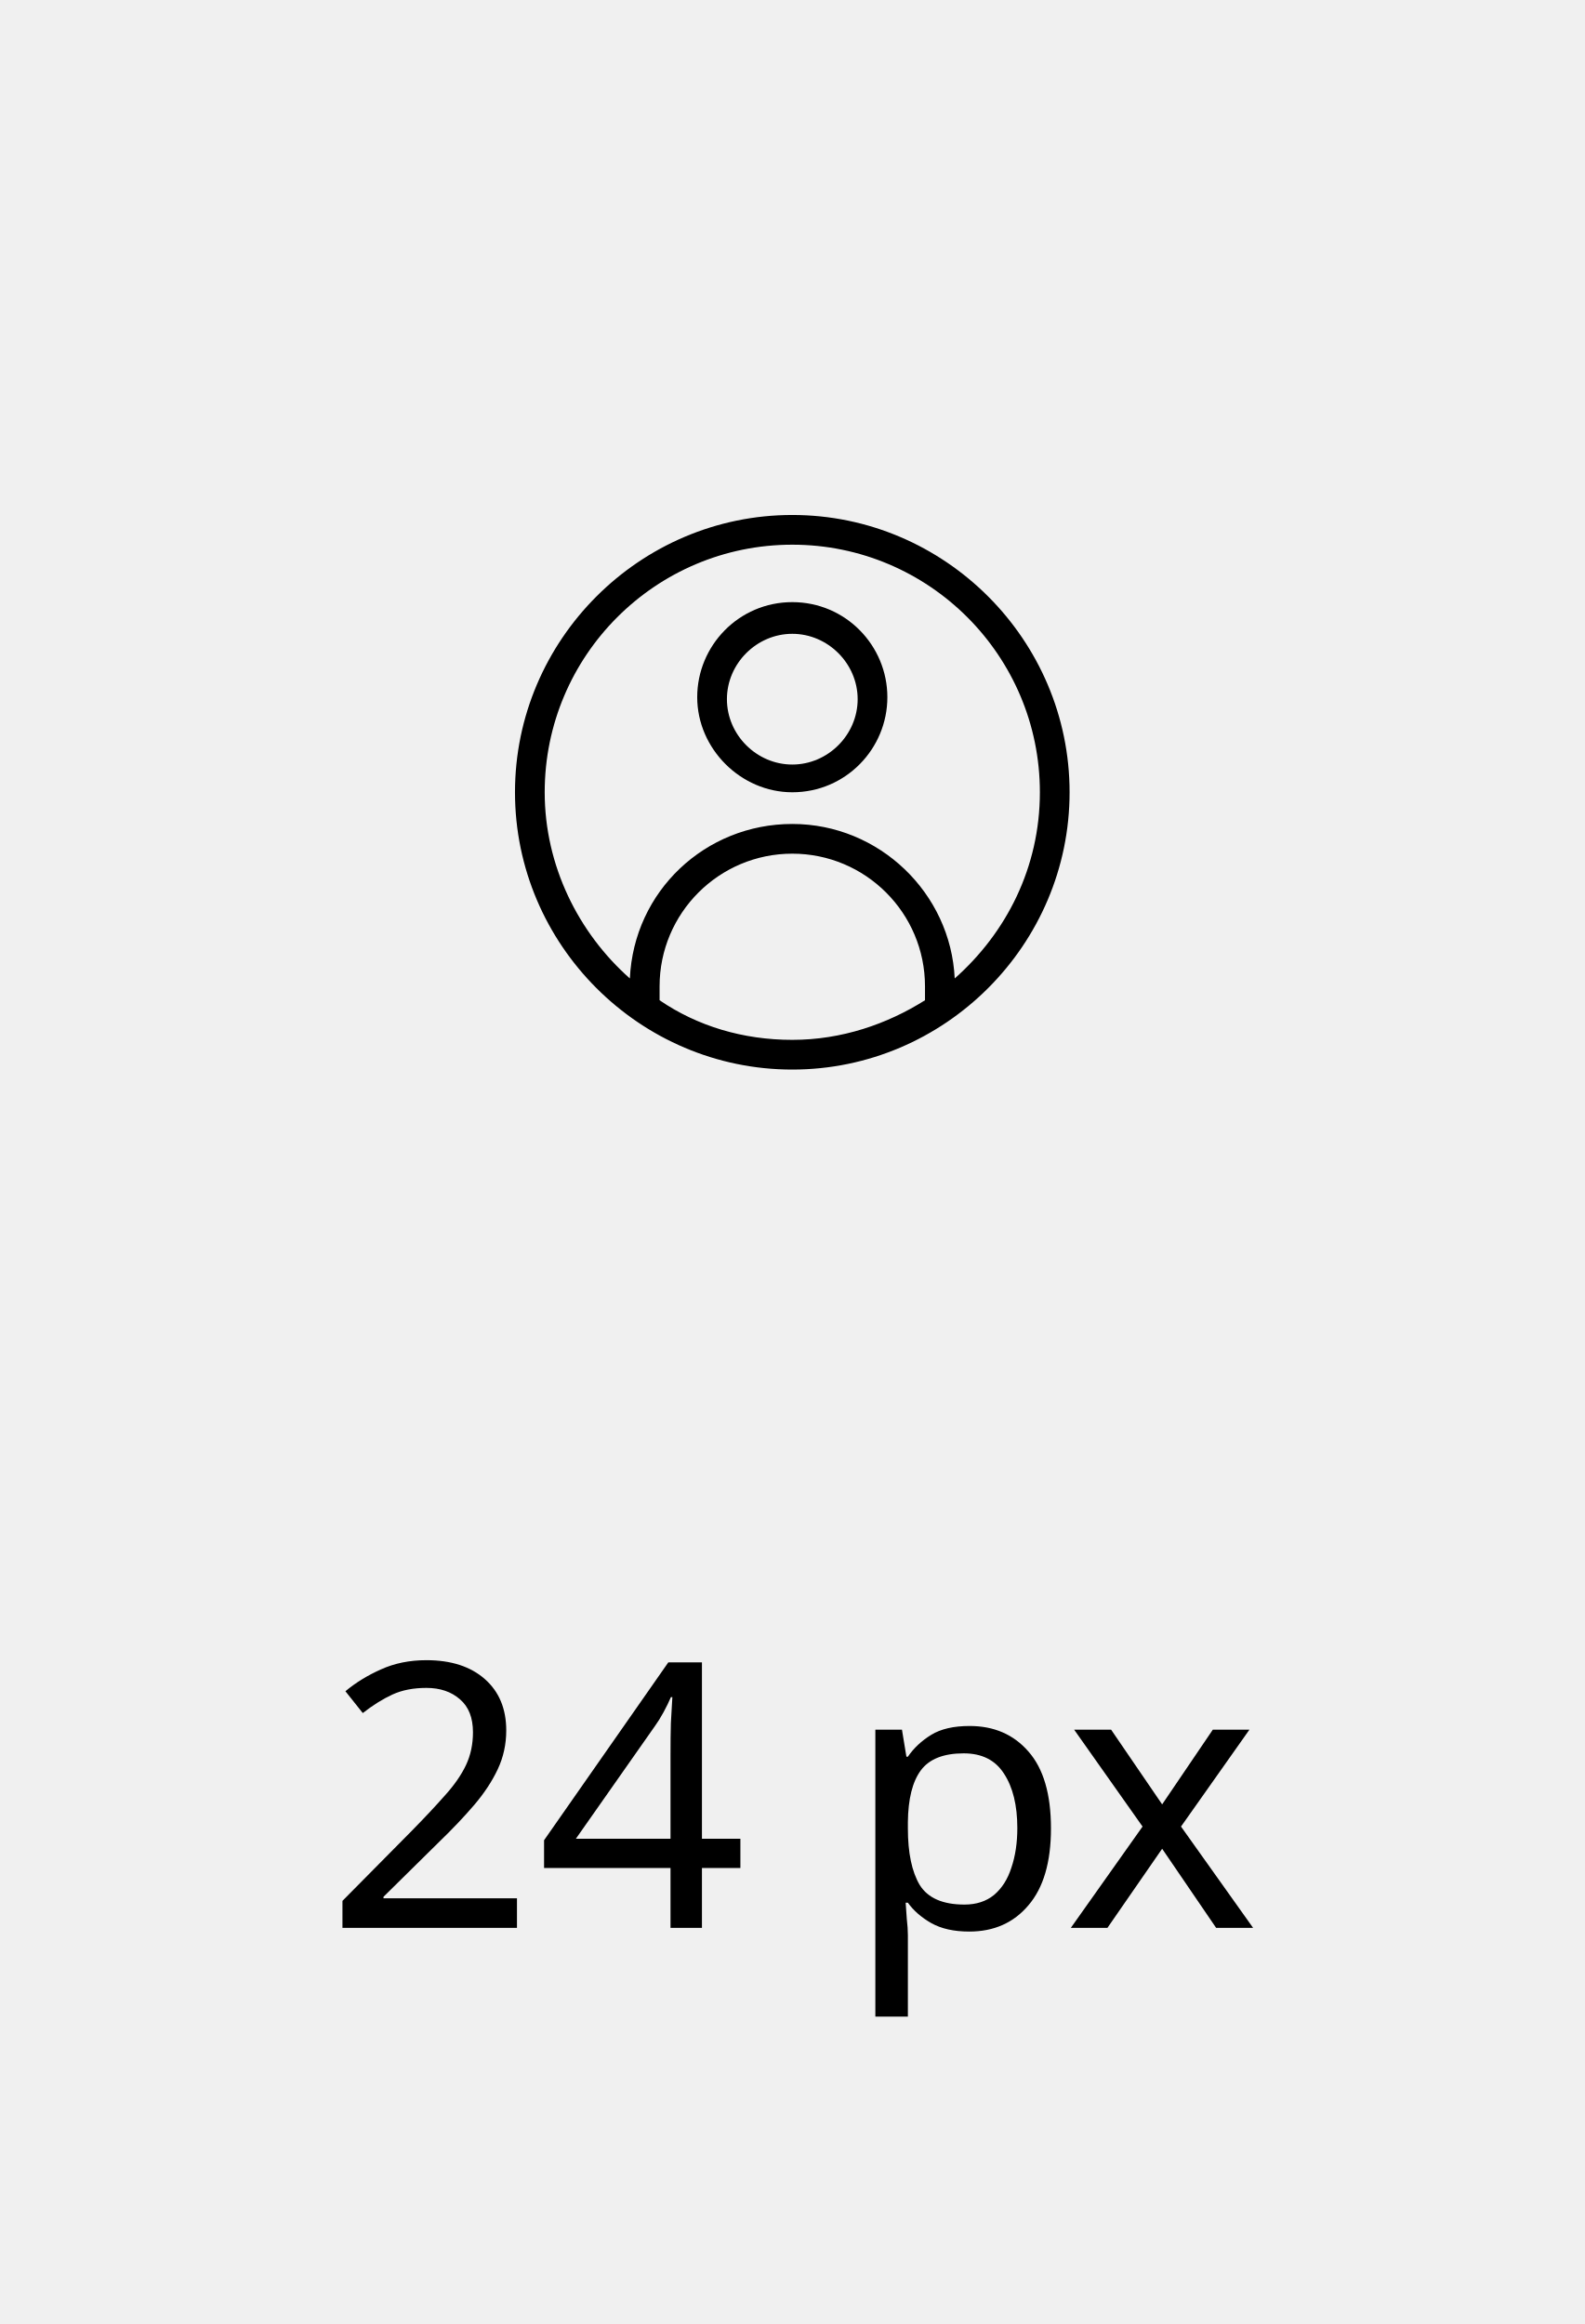
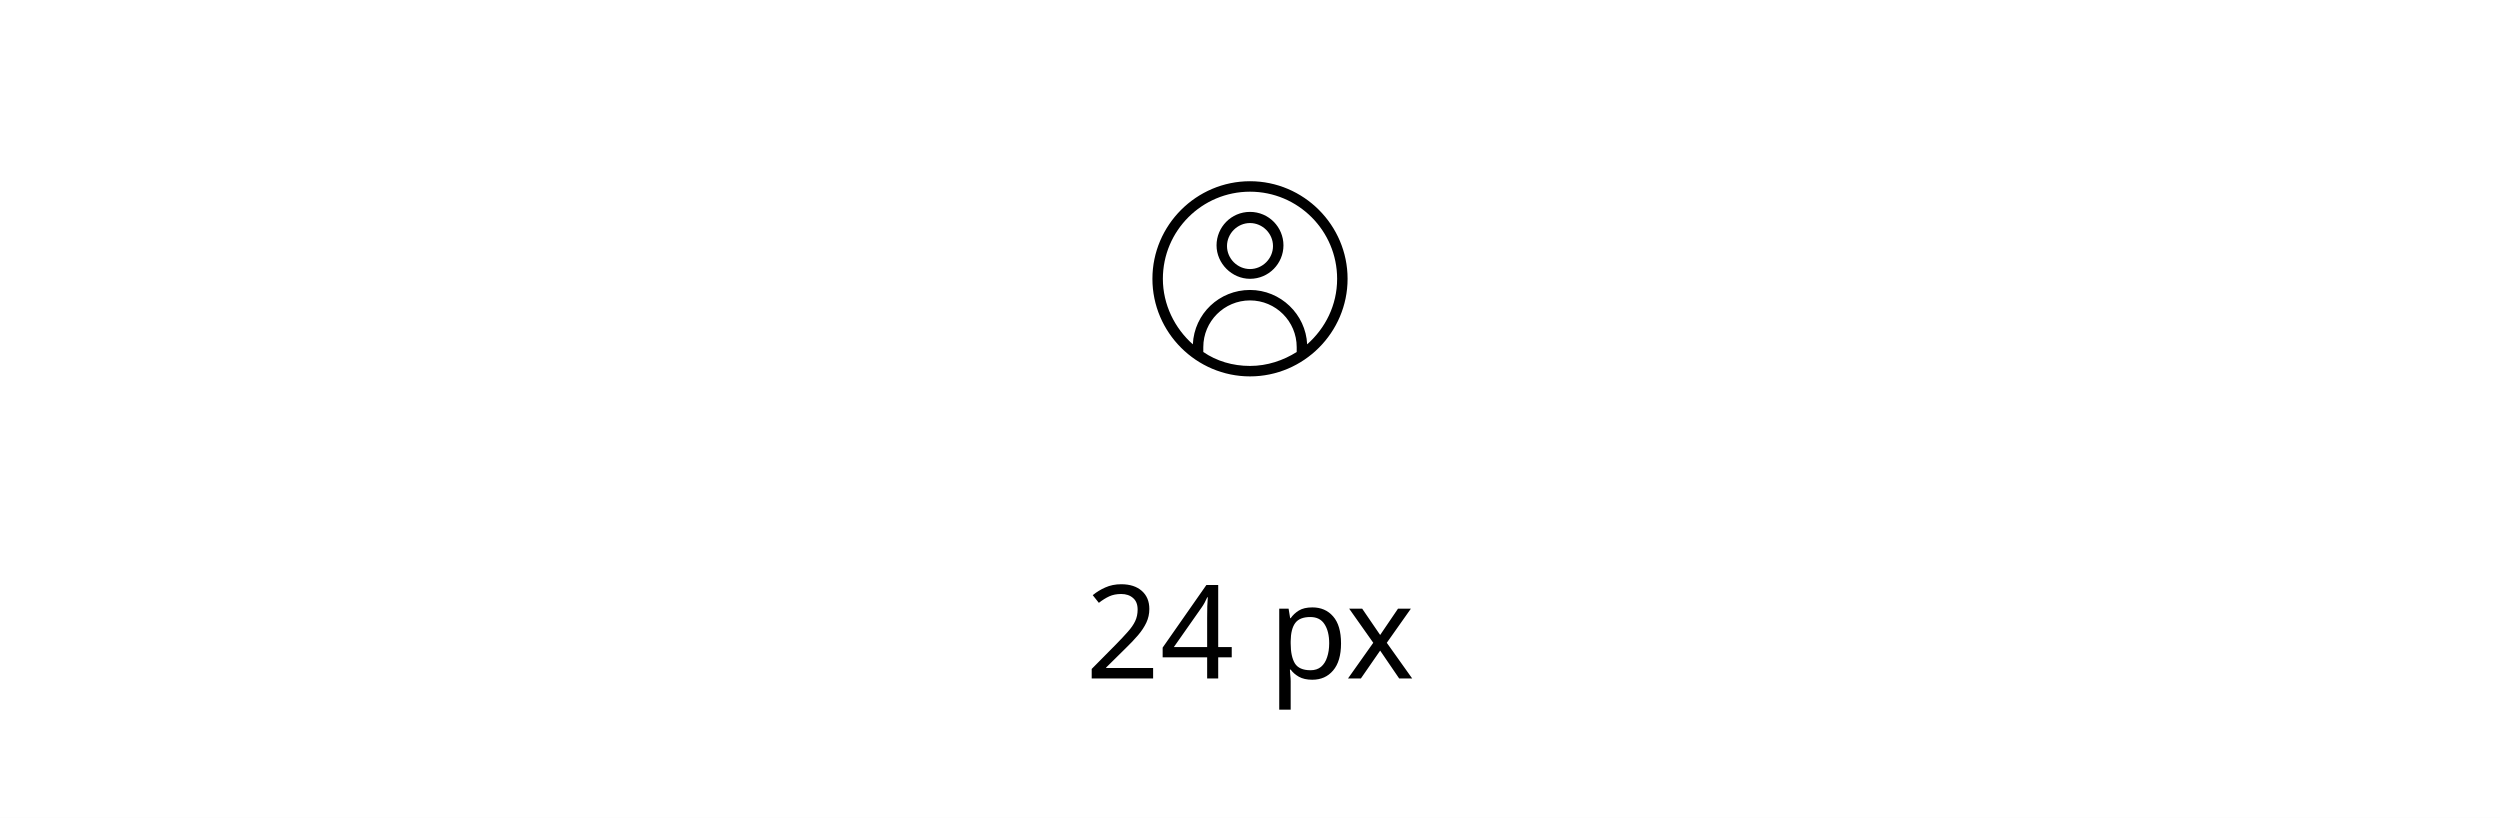
- <svg xmlns="http://www.w3.org/2000/svg" width="60" height="88" viewBox="0 0 60 88" fill="none">
-   <path d="M30 19.5C24.225 19.5 19.5 24.225 19.5 30C19.5 35.775 24.225 40.5 30 40.5C35.775 40.5 40.5 35.775 40.5 30C40.5 24.225 35.775 19.5 30 19.5ZM24.975 37.875V37.35C24.975 34.575 27.225 32.325 30 32.325C32.775 32.325 35.025 34.575 35.025 37.35V37.875C33.6 38.775 31.875 39.375 30 39.375C28.125 39.375 26.4 38.85 24.975 37.875ZM36.15 37.05C36 33.825 33.3 31.2 30 31.2C26.7 31.2 24 33.75 23.85 37.05C21.9 35.325 20.625 32.775 20.625 30C20.625 24.825 24.825 20.625 30 20.625C35.175 20.625 39.375 24.825 39.375 30C39.375 32.85 38.1 35.325 36.15 37.05Z" fill="black" />
-   <path d="M30 22.8C27.975 22.8 26.4 24.45 26.4 26.4C26.4 28.35 28.05 30 30 30C32.025 30 33.6 28.35 33.6 26.4C33.6 24.45 32.025 22.8 30 22.8ZM30 28.95C28.65 28.95 27.525 27.825 27.525 26.475C27.525 25.125 28.65 24 30 24C31.35 24 32.475 25.125 32.475 26.475C32.475 27.825 31.35 28.95 30 28.95Z" fill="black" />
-   <path d="M19.575 73H12.967V71.978L15.585 69.332C16.08 68.828 16.5 68.38 16.845 67.988C17.2 67.596 17.466 67.213 17.643 66.84C17.82 66.467 17.909 66.051 17.909 65.594C17.909 65.043 17.746 64.628 17.419 64.348C17.092 64.059 16.668 63.914 16.145 63.914C15.65 63.914 15.221 63.998 14.857 64.166C14.493 64.334 14.12 64.567 13.737 64.866L13.079 64.04C13.471 63.713 13.919 63.438 14.423 63.214C14.936 62.981 15.51 62.864 16.145 62.864C17.078 62.864 17.816 63.102 18.357 63.578C18.898 64.054 19.169 64.703 19.169 65.524C19.169 66.047 19.062 66.537 18.847 66.994C18.632 67.451 18.334 67.904 17.951 68.352C17.568 68.8 17.12 69.271 16.607 69.766L14.521 71.824V71.88H19.575V73ZM28.035 70.732H26.579V73H25.389V70.732H20.601V69.682L25.305 62.948H26.579V69.626H28.035V70.732ZM25.389 69.626V66.476C25.389 65.991 25.393 65.58 25.403 65.244C25.421 64.899 25.44 64.572 25.459 64.264H25.403C25.328 64.441 25.235 64.633 25.123 64.838C25.011 65.043 24.903 65.216 24.801 65.356L21.805 69.626H25.389ZM36.715 65.356C37.639 65.356 38.381 65.678 38.941 66.322C39.51 66.966 39.795 67.937 39.795 69.234C39.795 70.513 39.51 71.483 38.941 72.146C38.381 72.809 37.634 73.14 36.701 73.14C36.122 73.14 35.642 73.033 35.259 72.818C34.886 72.603 34.592 72.347 34.377 72.048H34.293C34.302 72.207 34.316 72.407 34.335 72.65C34.363 72.893 34.377 73.103 34.377 73.28V76.36H33.145V65.496H34.153L34.321 66.518H34.377C34.601 66.191 34.895 65.916 35.259 65.692C35.623 65.468 36.108 65.356 36.715 65.356ZM36.491 66.392C35.726 66.392 35.184 66.607 34.867 67.036C34.55 67.465 34.386 68.119 34.377 68.996V69.234C34.377 70.158 34.526 70.872 34.825 71.376C35.133 71.871 35.698 72.118 36.519 72.118C36.967 72.118 37.34 71.997 37.639 71.754C37.938 71.502 38.157 71.157 38.297 70.718C38.446 70.279 38.521 69.78 38.521 69.22C38.521 68.361 38.353 67.675 38.017 67.162C37.69 66.649 37.182 66.392 36.491 66.392ZM43.263 69.164L40.673 65.496H42.073L44.005 68.324L45.923 65.496H47.309L44.719 69.164L47.449 73H46.049L44.005 70.004L41.933 73H40.547L43.263 69.164Z" fill="black" />
+ <svg xmlns="http://www.w3.org/2000/svg" width="269" height="88" viewBox="0 0 269 88" fill="none">
+   <rect width="269" height="88" fill="white" />
+   <path d="M134.5 19.5C128.725 19.5 124 24.225 124 30C124 35.775 128.725 40.5 134.5 40.5C140.275 40.5 145 35.775 145 30C145 24.225 140.275 19.5 134.5 19.5ZM129.475 37.875V37.35C129.475 34.575 131.725 32.325 134.5 32.325C137.275 32.325 139.525 34.575 139.525 37.35V37.875C138.1 38.775 136.375 39.375 134.5 39.375C132.625 39.375 130.9 38.85 129.475 37.875ZM140.65 37.05C140.5 33.825 137.8 31.2 134.5 31.2C131.2 31.2 128.5 33.75 128.35 37.05C126.4 35.325 125.125 32.775 125.125 30C125.125 24.825 129.325 20.625 134.5 20.625C139.675 20.625 143.875 24.825 143.875 30C143.875 32.85 142.6 35.325 140.65 37.05Z" fill="black" />
+   <path d="M134.5 22.8C132.475 22.8 130.9 24.45 130.9 26.4C130.9 28.35 132.55 30 134.5 30C136.525 30 138.1 28.35 138.1 26.4C138.1 24.45 136.525 22.8 134.5 22.8ZM134.5 28.95C133.15 28.95 132.025 27.825 132.025 26.475C132.025 25.125 133.15 24 134.5 24C135.85 24 136.975 25.125 136.975 26.475C136.975 27.825 135.85 28.95 134.5 28.95Z" fill="black" />
+   <path d="M124.075 73H117.467V71.978L120.085 69.332C120.58 68.828 121 68.38 121.345 67.988C121.7 67.596 121.966 67.213 122.143 66.84C122.32 66.467 122.409 66.051 122.409 65.594C122.409 65.043 122.246 64.628 121.919 64.348C121.592 64.059 121.168 63.914 120.645 63.914C120.15 63.914 119.721 63.998 119.357 64.166C118.993 64.334 118.62 64.567 118.237 64.866L117.579 64.04C117.971 63.713 118.419 63.438 118.923 63.214C119.436 62.981 120.01 62.864 120.645 62.864C121.578 62.864 122.316 63.102 122.857 63.578C123.398 64.054 123.669 64.703 123.669 65.524C123.669 66.047 123.562 66.537 123.347 66.994C123.132 67.451 122.834 67.904 122.451 68.352C122.068 68.8 121.62 69.271 121.107 69.766L119.021 71.824V71.88H124.075V73ZM132.535 70.732H131.079V73H129.889V70.732H125.101V69.682L129.805 62.948H131.079V69.626H132.535V70.732ZM129.889 69.626V66.476C129.889 65.991 129.893 65.58 129.903 65.244C129.921 64.899 129.94 64.572 129.959 64.264H129.903C129.828 64.441 129.735 64.633 129.623 64.838C129.511 65.043 129.403 65.216 129.301 65.356L126.305 69.626H129.889ZM141.215 65.356C142.139 65.356 142.881 65.678 143.441 66.322C144.01 66.966 144.295 67.937 144.295 69.234C144.295 70.513 144.01 71.483 143.441 72.146C142.881 72.809 142.134 73.14 141.201 73.14C140.622 73.14 140.142 73.033 139.759 72.818C139.386 72.603 139.092 72.347 138.877 72.048H138.793C138.802 72.207 138.816 72.407 138.835 72.65C138.863 72.893 138.877 73.103 138.877 73.28V76.36H137.645V65.496H138.653L138.821 66.518H138.877C139.101 66.191 139.395 65.916 139.759 65.692C140.123 65.468 140.608 65.356 141.215 65.356ZM140.991 66.392C140.226 66.392 139.684 66.607 139.367 67.036C139.05 67.465 138.886 68.119 138.877 68.996V69.234C138.877 70.158 139.026 70.872 139.325 71.376C139.633 71.871 140.198 72.118 141.019 72.118C141.467 72.118 141.84 71.997 142.139 71.754C142.438 71.502 142.657 71.157 142.797 70.718C142.946 70.279 143.021 69.78 143.021 69.22C143.021 68.361 142.853 67.675 142.517 67.162C142.19 66.649 141.682 66.392 140.991 66.392ZM147.763 69.164L145.173 65.496H146.573L148.505 68.324L150.423 65.496H151.809L149.219 69.164L151.949 73H150.549L148.505 70.004L146.433 73H145.047L147.763 69.164Z" fill="black" />
</svg>
